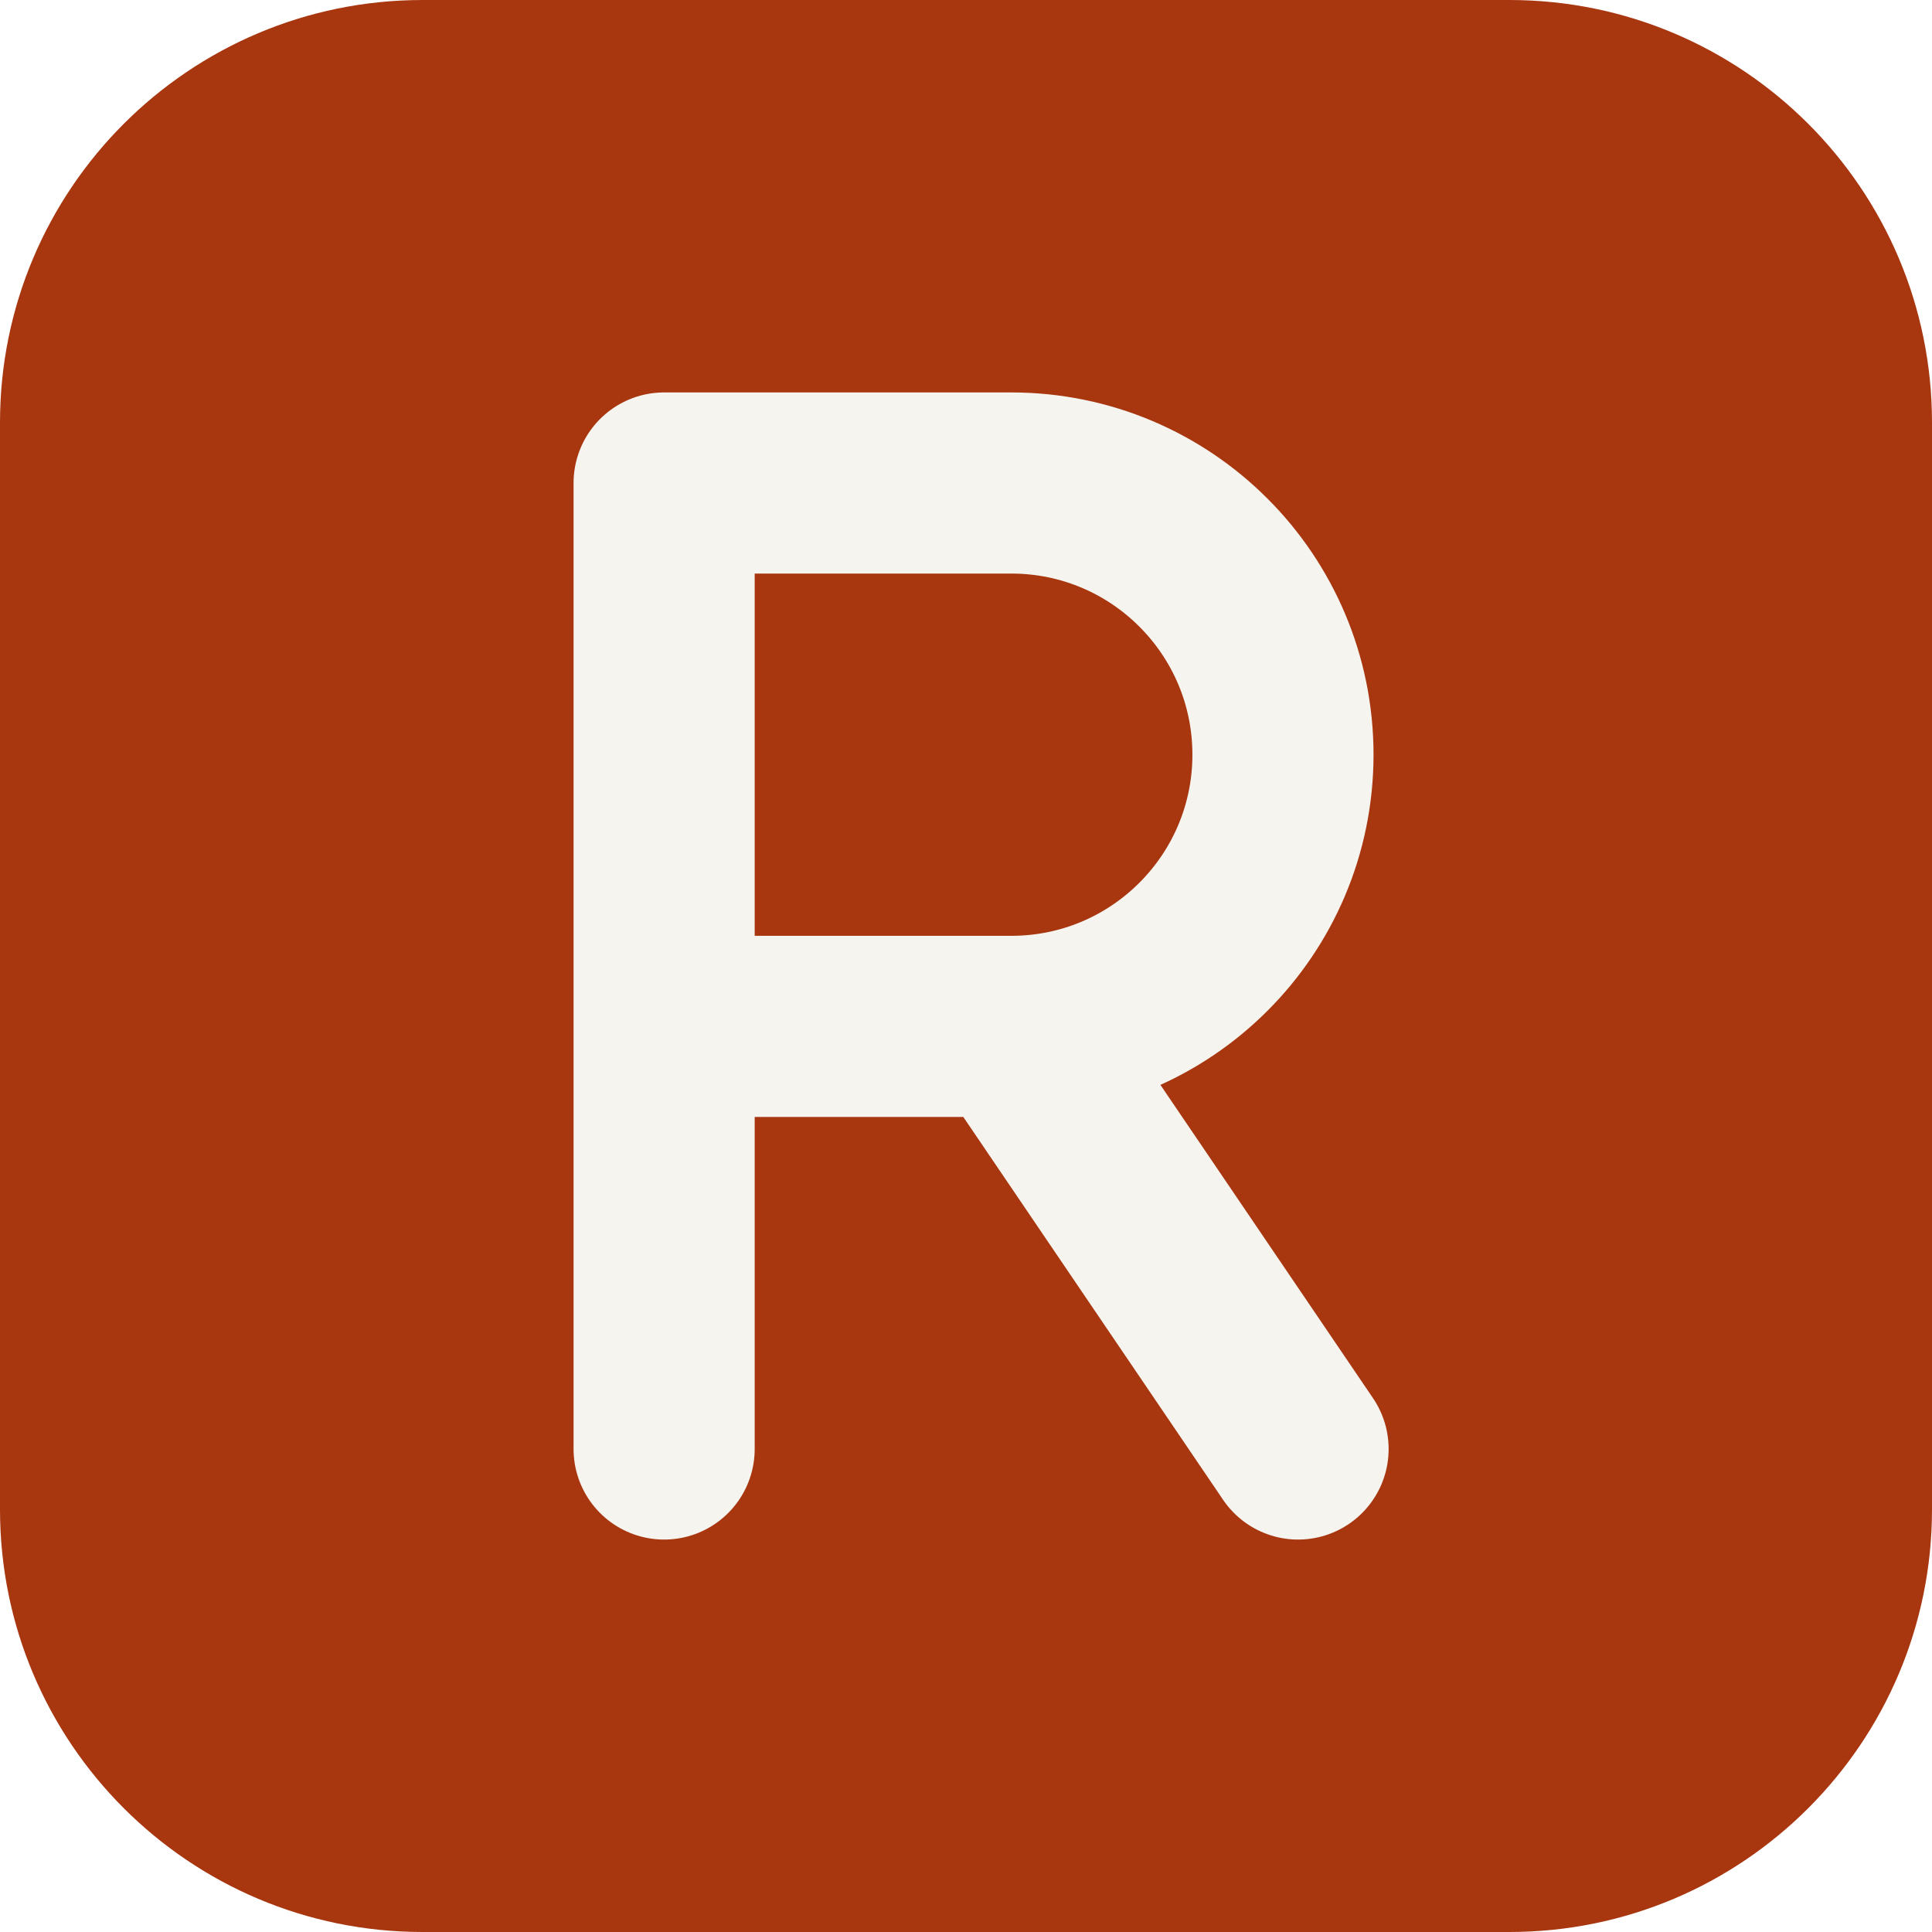
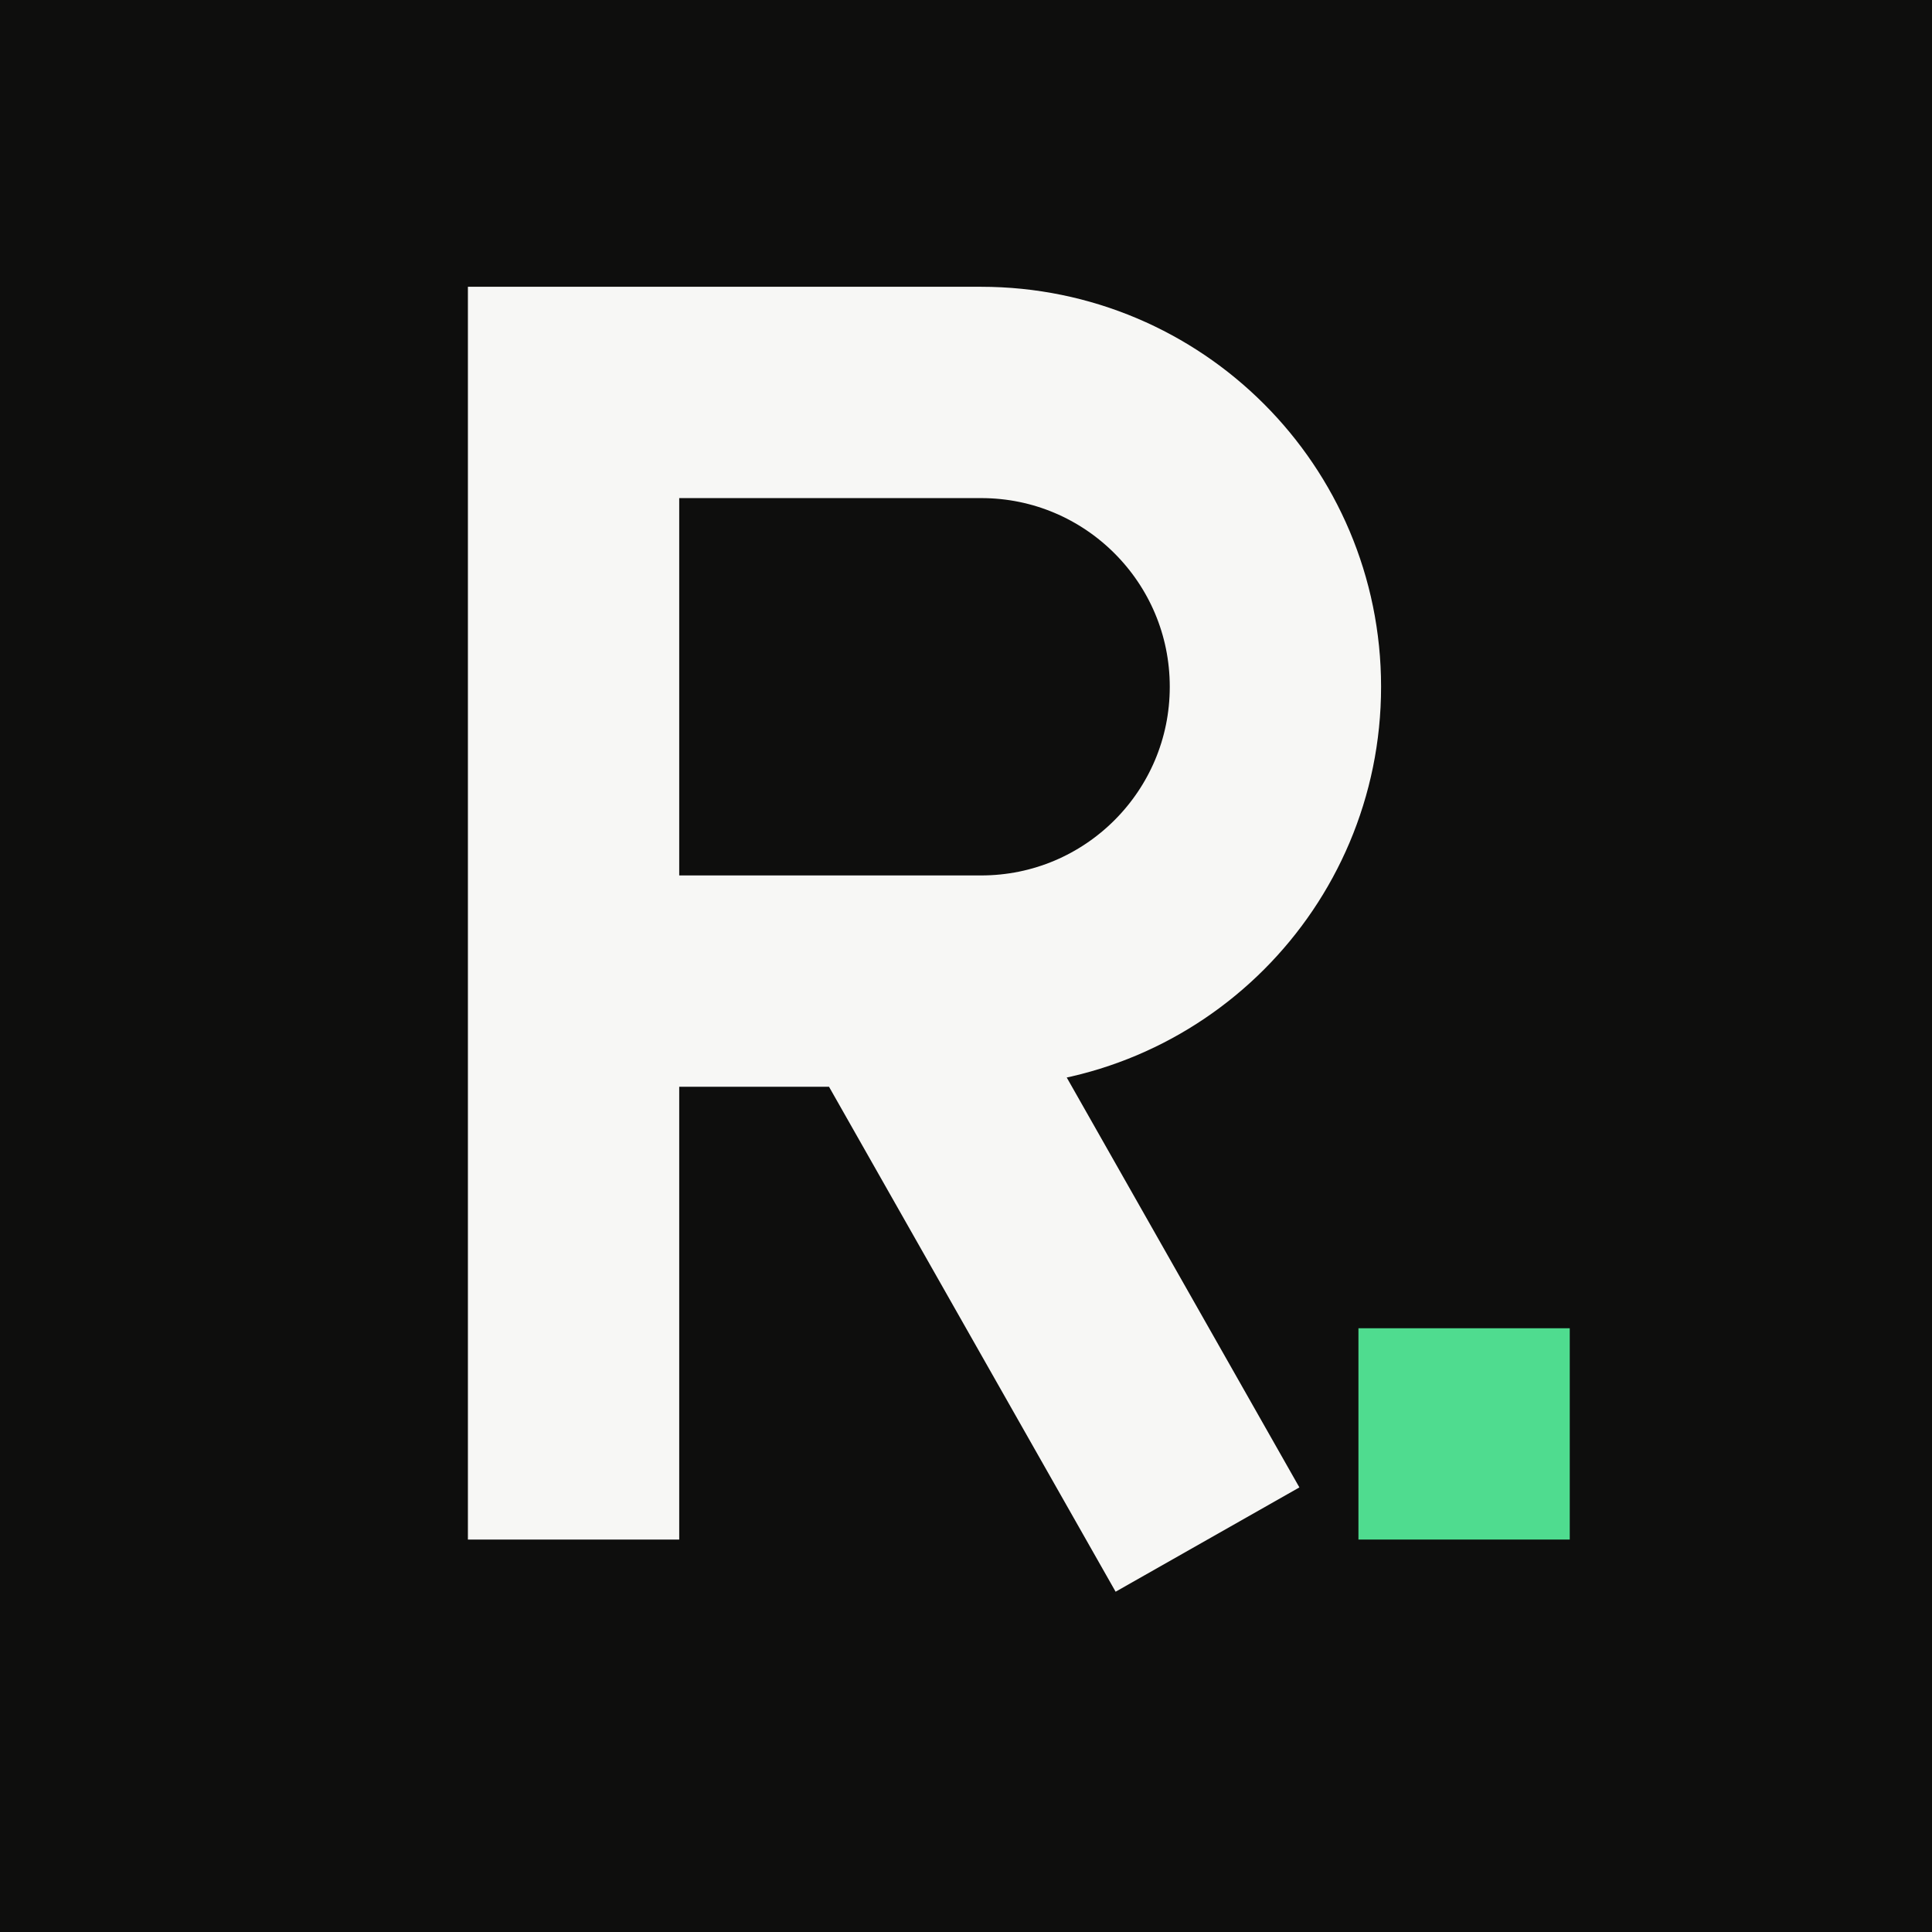
<svg xmlns="http://www.w3.org/2000/svg" viewBox="0 0 64 64">
-   <rect width="64" height="64" rx="14" fill="#A8360F" />
-   <path d="M22 48V16h11.5a9 9 0 0 1 0 18H22M33.5 34L43 48" fill="none" stroke="#F6F4EF" stroke-width="6" stroke-linecap="round" stroke-linejoin="round" />
+   <rect width="64" height="64" fill="#0E0E0D" />
+   <path d="M19 51V13h13.5a9.75 9.75 0 0 1 0 19.5H19M29.5 32.5L40 51" fill="none" stroke="#F7F7F5" stroke-width="7" stroke-linecap="butt" stroke-linejoin="miter" />
+   <rect x="45" y="44" width="7" height="7" fill="#4FDC8F" />
</svg>
